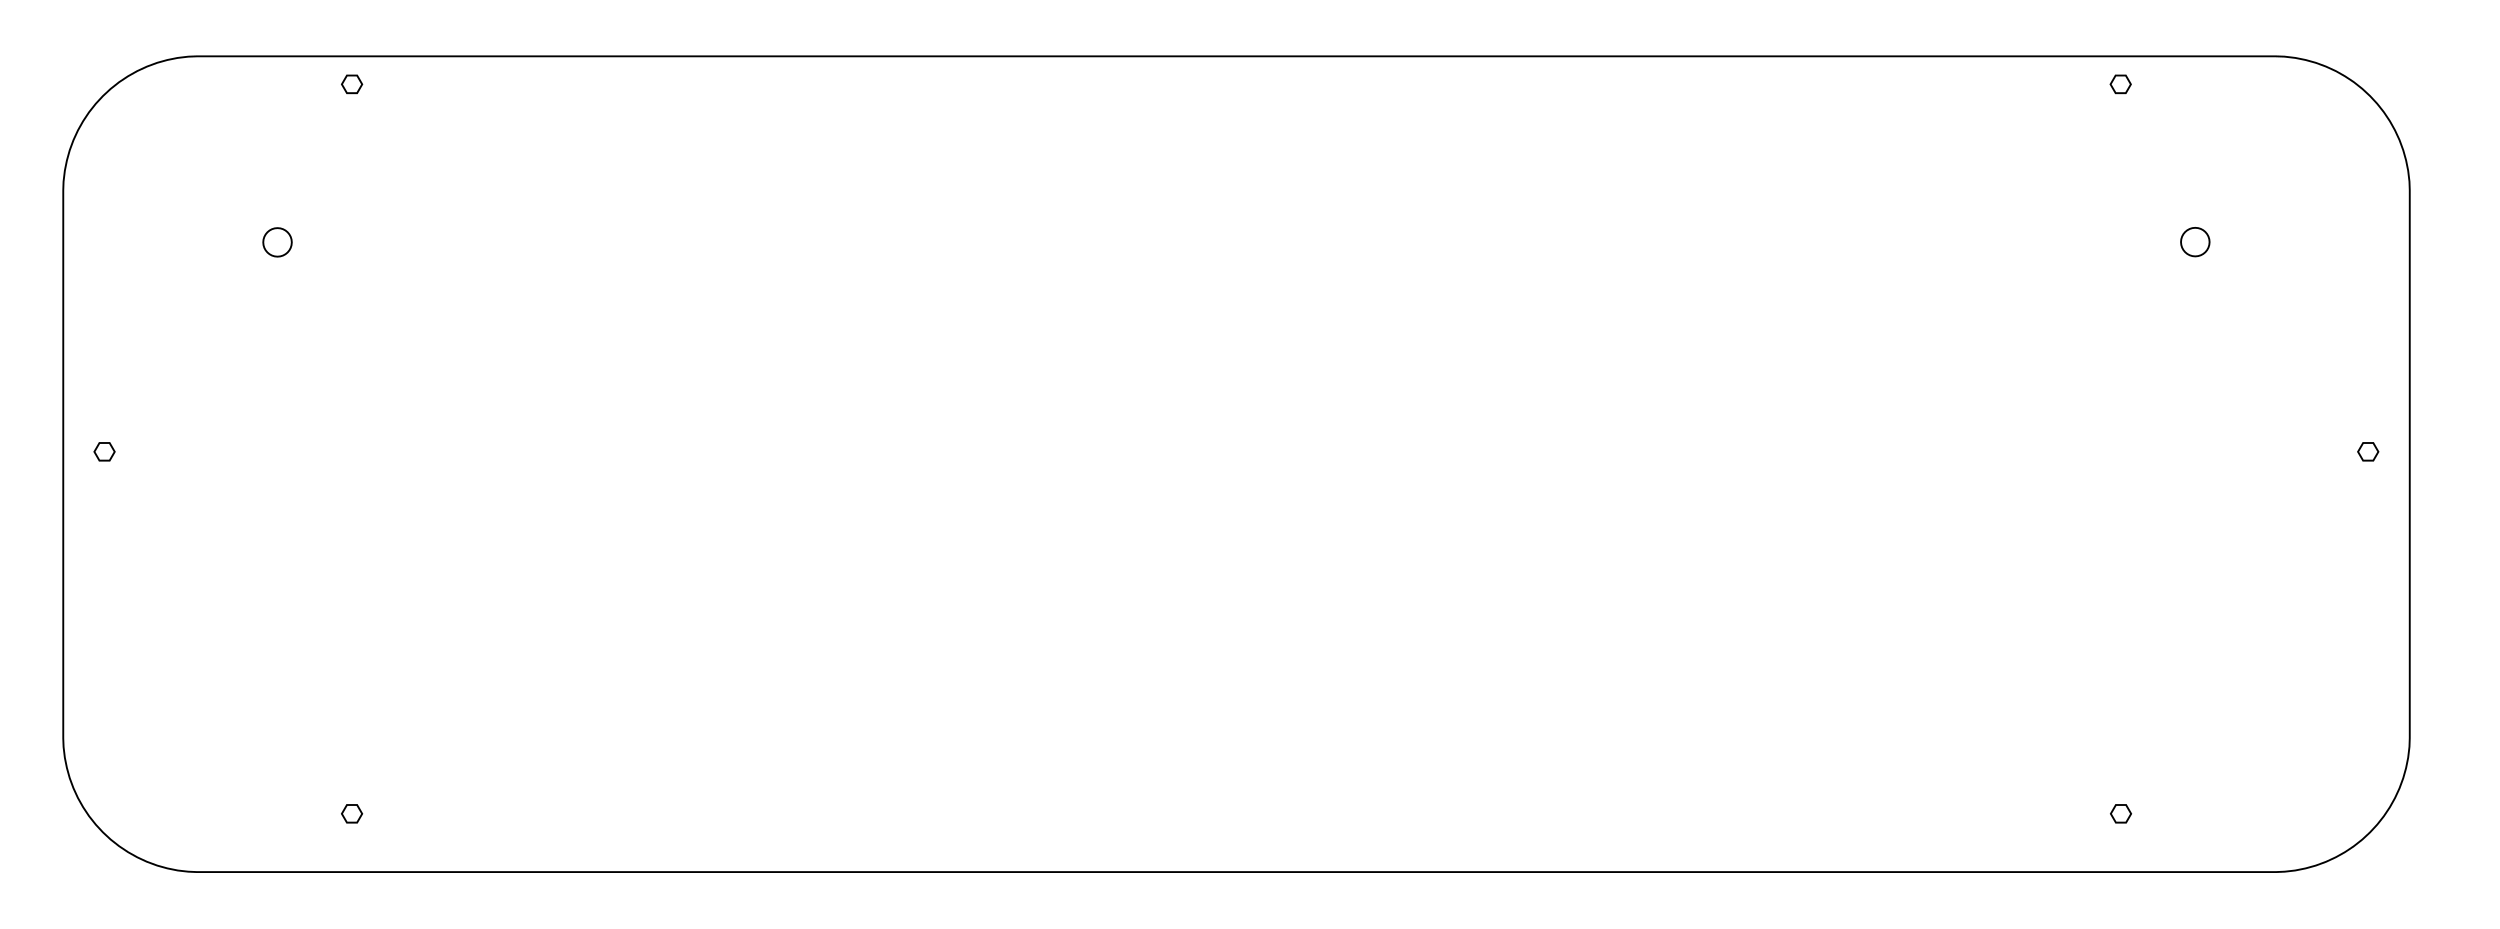
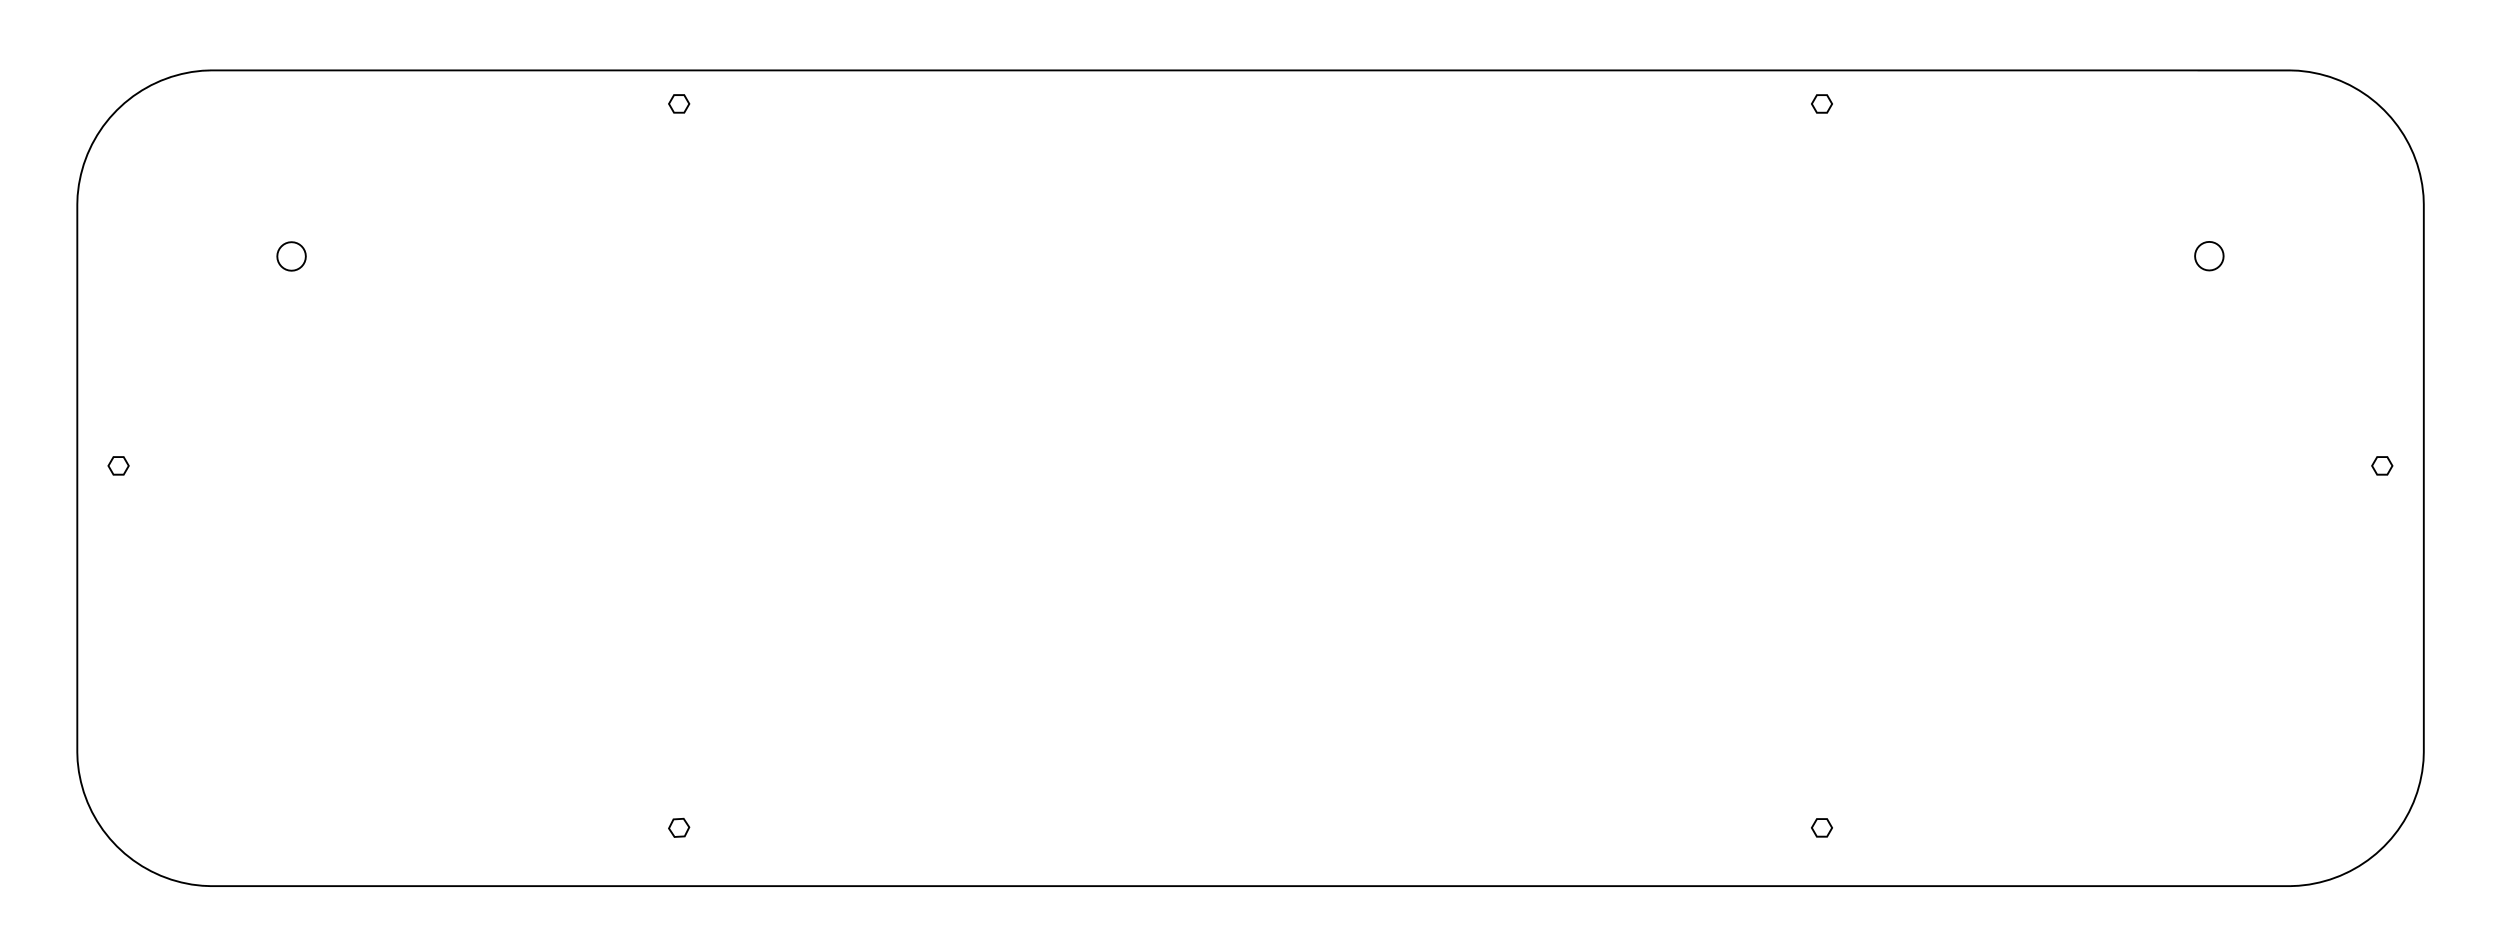
- <svg xmlns="http://www.w3.org/2000/svg" width="350mm" height="130mm" viewBox="0 0 350 130" version="1.1" id="svg8">
-   <defs id="defs2">
-     <marker style="overflow:visible" refY="0.0" refX="0.0" orient="auto" id="DistanceX">
-       <path id="path12" style="stroke:#000000; stroke-width:0.5" d="M 3,-3 L -3,3 M 0,-5 L  0,5" />
+ <svg xmlns="http://www.w3.org/2000/svg" width="350mm" height="130mm" version="1.1" id="svg46">
+   <defs id="defs24">
+     <marker id="DistanceX" orient="auto" refX="0" refY="0" style="overflow:visible">
+       <path d="M 3,-3 -3,3 M 0,-5 V 5" style="stroke:#000000;stroke-width:0.5" id="path12" />
    </marker>
-     <pattern y="0" x="0" width="8" patternUnits="userSpaceOnUse" id="Hatch" height="8">
-       <path id="path15" stroke-width="0.25" stroke="#000000" linecap="square" d="M8 4 l-4,4" />
-       <path id="path17" stroke-width="0.25" stroke="#000000" linecap="square" d="M6 2 l-4,4" />
-       <path id="path19" stroke-width="0.25" stroke="#000000" linecap="square" d="M4 0 l-4,4" />
+     <pattern height="8" id="Hatch" patternUnits="userSpaceOnUse" width="8" x="0" y="0">
+       <path d="M8 4 l-4,4" linecap="square" stroke="#000000" stroke-width="0.25" id="path15" />
+       <path d="M6 2 l-4,4" linecap="square" stroke="#000000" stroke-width="0.25" id="path17" />
+       <path d="M4 0 l-4,4" linecap="square" stroke="#000000" stroke-width="0.25" id="path19" />
    </pattern>
    <symbol id="*MODEL_SPACE" />
    <symbol id="*PAPER_SPACE" />
  </defs>
-   <g id="layer1" transform="translate(0,-167)">
-     <g id="g44" transform="matrix(0.2645833,0,0,0.2645833,23.76275,-22.83227)">
-       <path id="path26" style="fill:none;stroke:#000000" d="m 64.611,845.732 a 7.559,7.559 0 1 0 -15.118,0 7.559,7.559 0 1 0 15.118,0 z" />
-       <path id="path28" style="fill:none;stroke:#000000" d="m 1079.359,845.584 a 7.559,7.559 0 1 0 -15.118,0 7.559,7.559 0 1 0 15.118,0 z" />
-       <path id="path30" style="fill:none;stroke:#000000" d="m 1029.656,757.443 -2.693,4.664 2.693,4.664 h 5.386 l 2.693,-4.664 -2.693,-4.664 z" />
-       <path id="path32" style="fill:none;stroke:#000000" d="m 93.781,757.443 -2.693,4.664 2.693,4.664 h 5.386 l 2.693,-4.664 -2.693,-4.664 z" />
-       <path id="path34" style="fill:none;stroke:#000000" d="m 1035.18,1152.76 2.693,-4.664 -2.693,-4.664 h -5.386 l -2.693,4.664 2.693,4.664 z" />
-       <path id="path36" style="fill:none;stroke:#000000" d="m 1160.609,951.886 -2.693,4.664 2.693,4.664 h 5.386 l 2.693,-4.664 -2.693,-4.664 z" />
-       <path id="path38" style="fill:none;stroke:#000000" d="m -37.172,951.886 -2.693,4.664 2.693,4.664 h 5.386 l 2.693,-4.664 -2.693,-4.664 z" />
-       <path id="path40" style="fill:none;stroke:#000000" d="m 99.16,1152.76 2.693,-4.664 -2.693,-4.664 h -5.386 l -2.693,4.664 2.693,4.664 z" />
-       <path id="path42" style="fill:none;stroke:#000000" d="m 1130.223,1176.971 -5.533,1.114 -5.542,0.636 -4.426,0.194 H 14.226 l -4.413,-0.194 -5.552,-0.636 -5.511,-1.112 -5.369,-1.489 -5.521,-2.038 -5.061,-2.358 -4.829,-2.694 -4.725,-3.158 -4.473,-3.523 -4.101,-3.806 -3.74,-4.029 -3.606,-4.545 -3.133,-4.724 -2.744,-4.875 -2.357,-5.137 -1.987,-5.359 -1.5,-5.411 -1.088,-5.39 -0.675,-5.679 -0.179,-4.542 0.005,-290.116 0.16,-4.535 0.69,-5.801 1.089,-5.393 1.488,-5.367 1.997,-5.409 2.385,-5.173 2.724,-4.838 3.12,-4.703 3.604,-4.549 3.744,-4.032 4.037,-3.75 4.559,-3.612 4.698,-3.115 4.828,-2.72 5.168,-2.383 5.426,-2.006 5.373,-1.487 5.385,-1.088 5.691,-0.675 4.527,-0.178 1100.103,0.005 4.541,0.158 5.805,0.69 5.407,1.09 5.376,1.494 5.36,1.981 5.228,2.401 4.848,2.744 4.638,3.073 4.575,3.62 4.078,3.791 3.765,4.065 3.507,4.442 3.171,4.742 2.712,4.858 2.388,5.138 1.985,5.42 1.485,5.294 1.108,5.491 0.686,5.802 0.159,4.517 v 289.997 l -0.159,4.519 -0.686,5.8 -1.107,5.488 -1.496,5.337 -1.976,5.37 -2.361,5.102 -2.731,4.894 -3.183,4.763 -3.509,4.438 -3.76,4.063 -4.142,3.847 -4.49,3.532 -4.665,3.116 -4.85,2.718 -5.121,2.377 -5.455,2.013 z" />
-     </g>
+   <g id="g44" transform="translate(0,-631.1812)">
+     <path d="m 161.857,766.883 a 7.559,7.559 0 1 0 -15.118,0 7.559,7.559 0 1 0 15.118,0 z" style="fill:none;stroke:#000000" id="path26" />
+     <path d="m 1176.605,766.736 a 7.559,7.559 0 1 0 -15.118,0 7.559,7.559 0 1 0 15.118,0 z" style="fill:none;stroke:#000000" id="path28" />
+     <path d="m 362.32,1073.747 2.418,-4.813 -2.959,-4.5 -5.377,0.313 -2.418,4.813 2.959,4.5 z" style="fill:none;stroke:#000000" id="path30" />
+     <path d="m 60.074,873.038 -2.693,4.664 2.693,4.664 h 5.386 l 2.693,-4.664 -2.693,-4.664 z" style="fill:none;stroke:#000000" id="path32" />
+     <path d="m 966.786,690.854 2.693,-4.664 -2.693,-4.664 h -5.386 l -2.693,4.664 2.693,4.664 z" style="fill:none;stroke:#000000" id="path34" />
+     <path d="m 966.772,1073.915 2.7,-4.66 -2.686,-4.668 -5.386,-0.01 -2.7,4.66 2.686,4.668 z" style="fill:none;stroke:#000000" id="path36" />
+     <path d="m 1257.856,873.038 -2.693,4.664 2.693,4.664 h 5.386 l 2.693,-4.664 -2.693,-4.664 z" style="fill:none;stroke:#000000" id="path38" />
+     <path d="m 362.061,690.832 2.693,-4.664 -2.693,-4.664 h -5.386 l -2.693,4.664 2.693,4.664 z" style="fill:none;stroke:#000000" id="path40" />
+     <path d="m 1227.469,1098.123 -5.533,1.114 -5.542,0.636 -4.426,0.194 H 111.472 l -4.413,-0.194 -5.552,-0.636 -5.511,-1.112 -5.369,-1.489 -5.521,-2.038 -5.061,-2.358 -4.829,-2.694 -4.725,-3.158 -4.473,-3.523 -4.101,-3.806 -3.74,-4.029 -3.606,-4.545 -3.133,-4.724 -2.744,-4.875 -2.357,-5.137 -1.987,-5.359 -1.5,-5.411 -1.088,-5.39 -0.675,-5.679 -0.179,-4.542 0.005,-290.116 0.16,-4.535 0.69,-5.801 1.089,-5.393 1.488,-5.367 1.997,-5.409 2.385,-5.173 2.724,-4.838 3.12,-4.703 3.604,-4.549 3.744,-4.032 4.037,-3.75 4.559,-3.612 4.698,-3.115 4.828,-2.72 5.168,-2.383 5.426,-2.006 5.373,-1.487 5.385,-1.088 5.691,-0.675 4.527,-0.178 1100.103,0.005 4.541,0.158 5.805,0.69 5.407,1.09 5.376,1.494 5.36,1.981 5.228,2.401 4.848,2.744 4.638,3.073 4.575,3.62 4.078,3.791 3.765,4.065 3.507,4.442 3.171,4.742 2.712,4.858 2.388,5.138 1.985,5.42 1.485,5.294 1.108,5.491 0.686,5.802 0.159,4.517 v 289.997 l -0.159,4.519 -0.686,5.8 -1.107,5.488 -1.496,5.337 -1.976,5.37 -2.361,5.102 -2.731,4.894 -3.183,4.763 -3.509,4.438 -3.76,4.063 -4.142,3.847 -4.49,3.532 -4.665,3.116 -4.85,2.718 -5.121,2.377 -5.455,2.013 z" style="fill:none;stroke:#000000" id="path42" />
  </g>
</svg>
